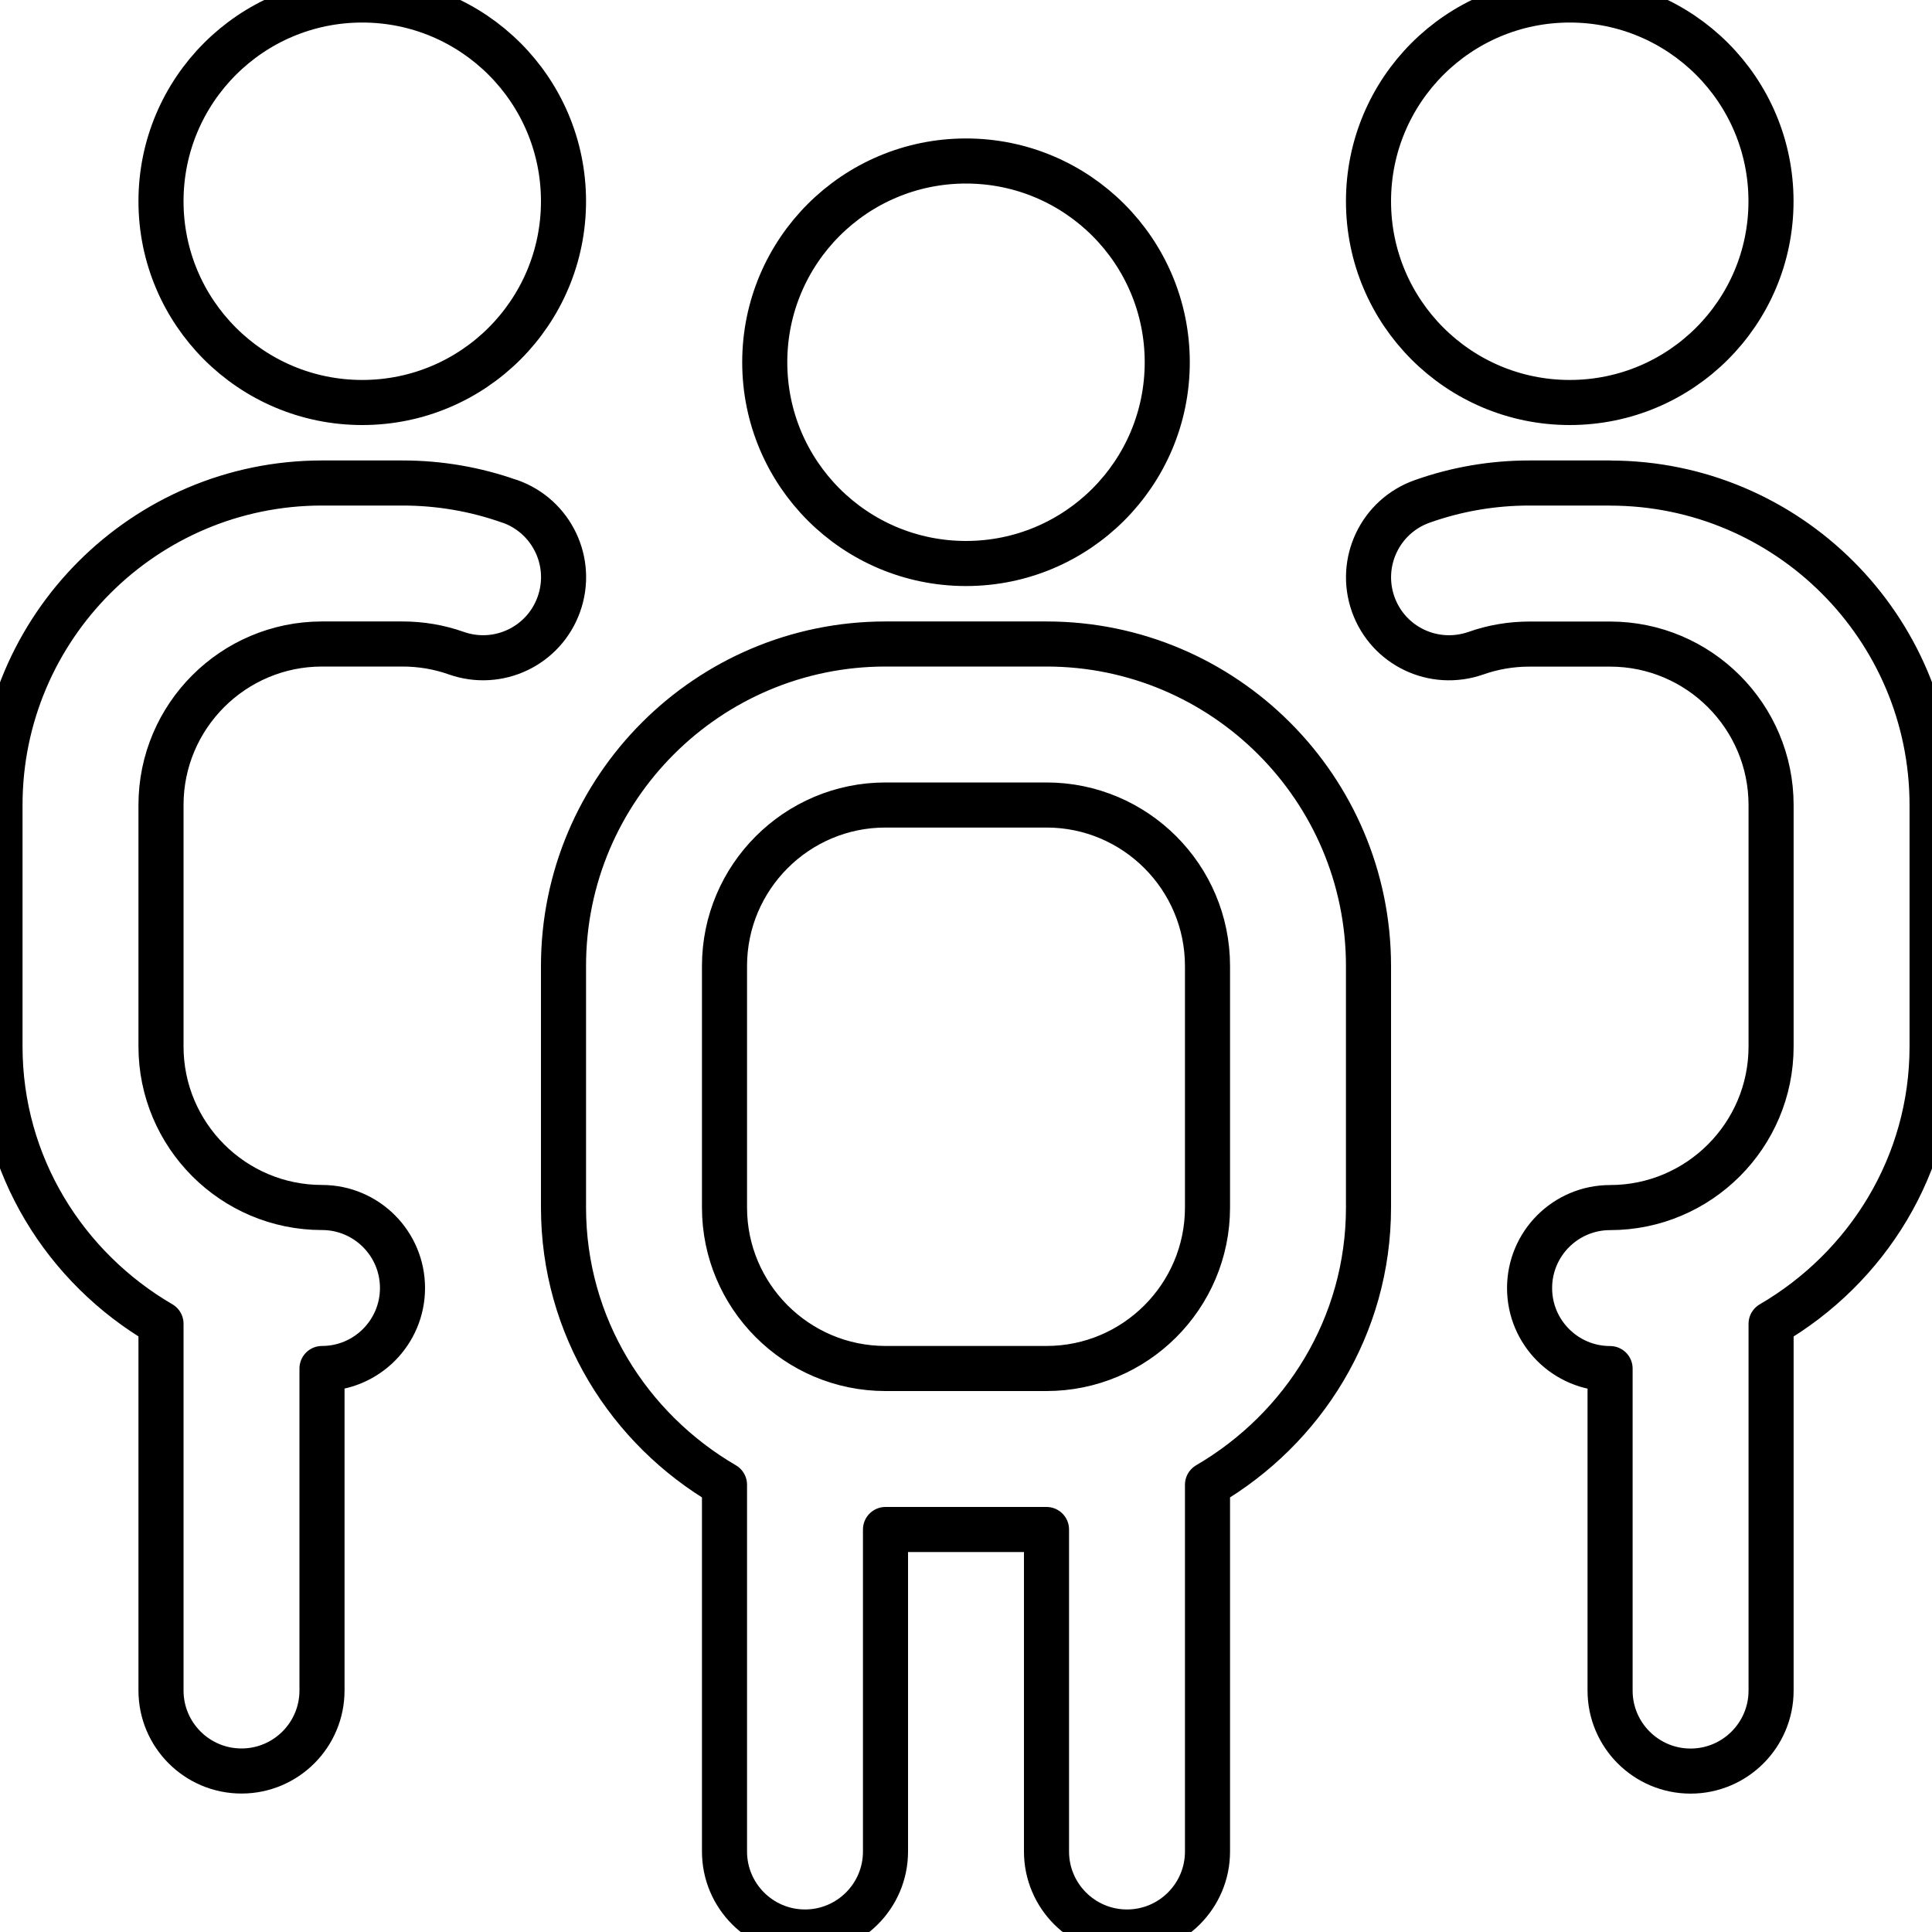
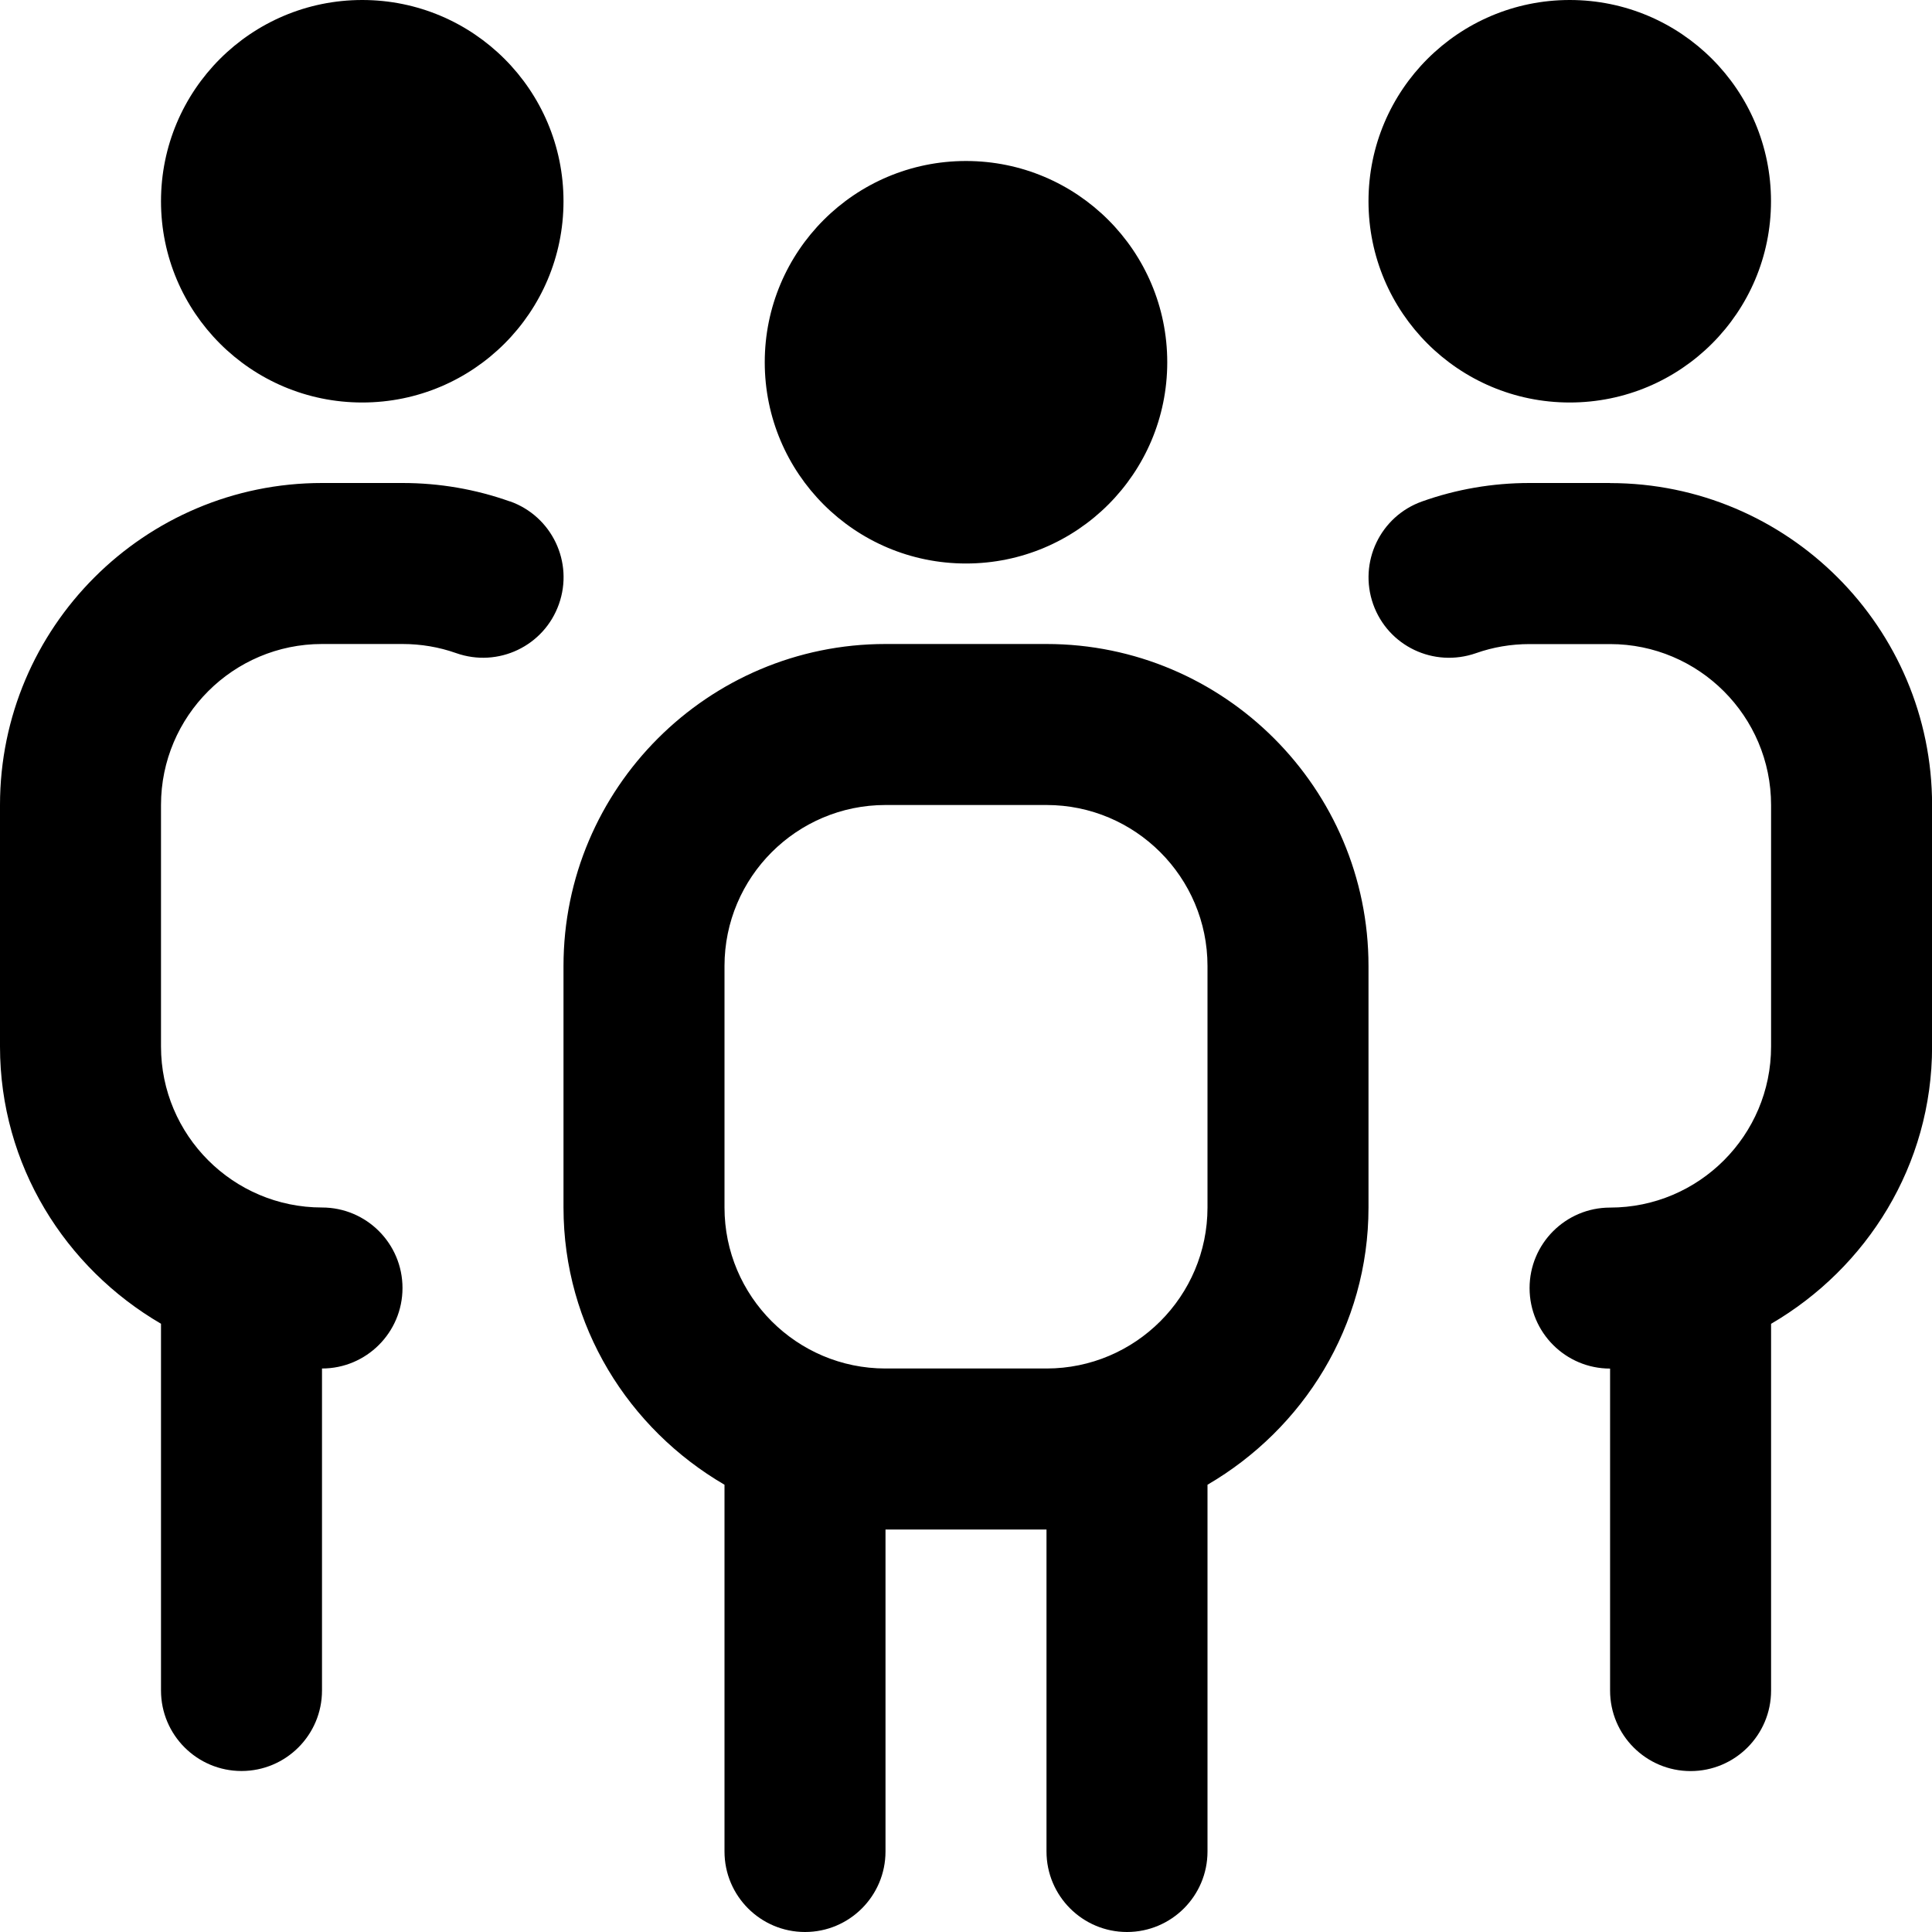
<svg xmlns="http://www.w3.org/2000/svg" id="Outline" viewBox="0 0 24 24" width="512" height="512">
-   <path d="M9.5,4.5c0-1.381,1.119-2.5,2.5-2.5s2.5,1.119,2.5,2.5-1.119,2.5-2.5,2.5-2.5-1.119-2.5-2.5Zm7.5,7.5v3c0,1.474-.81,2.75-2,3.444v4.556c0,.552-.448,1-1,1s-1-.448-1-1v-4h-2v4c0,.552-.448,1-1,1s-1-.448-1-1v-4.556c-1.19-.694-2-1.97-2-3.444v-3c0-2.206,1.794-4,4-4h2c2.206,0,4,1.794,4,4Zm-2,0c0-1.103-.897-2-2-2h-2c-1.103,0-2,.897-2,2v3c0,1.103,.897,2,2,2h2c1.103,0,2-.897,2-2v-3Zm4.5-7c1.381,0,2.5-1.119,2.5-2.5s-1.119-2.5-2.5-2.5-2.5,1.119-2.5,2.5,1.119,2.5,2.5,2.5Zm-15,0c1.381,0,2.5-1.119,2.5-2.5S5.881,0,4.5,0,2,1.119,2,2.5s1.119,2.5,2.5,2.5Zm1.834,1.229c-.428-.152-.876-.229-1.334-.229h-1C1.794,6,0,7.794,0,10v3c0,1.474,.81,2.75,2,3.444v4.556c0,.552,.448,1,1,1s1-.448,1-1v-4c.552,0,1-.448,1-1s-.448-1-1-1c-1.103,0-2-.897-2-2v-3c0-1.103,.897-2,2-2h1c.229,0,.454,.038,.666,.113,.523,.185,1.093-.088,1.277-.608,.185-.521-.087-1.092-.608-1.277Zm13.666-.229h-1c-.458,0-.907,.077-1.334,.229-.521,.185-.792,.756-.608,1.277,.185,.52,.752,.791,1.277,.608,.212-.075,.436-.113,.666-.113h1c1.103,0,2,.897,2,2v3c0,1.103-.897,2-2,2-.552,0-1,.448-1,1s.448,1,1,1v4c0,.552,.448,1,1,1s1-.448,1-1v-4.556c1.19-.694,2-1.97,2-3.444v-3c0-2.206-1.794-4-4-4Z" fill="none" stroke="#000000" stroke-width="0.56" stroke-linejoin="round" stroke-linecap="round" />
+   <path d="M9.5,4.5c0-1.381,1.119-2.5,2.5-2.5s2.5,1.119,2.5,2.5-1.119,2.5-2.5,2.5-2.5-1.119-2.5-2.5Zm7.5,7.5v3c0,1.474-.81,2.75-2,3.444v4.556c0,.552-.448,1-1,1s-1-.448-1-1v-4h-2v4c0,.552-.448,1-1,1s-1-.448-1-1v-4.556c-1.19-.694-2-1.97-2-3.444v-3c0-2.206,1.794-4,4-4h2c2.206,0,4,1.794,4,4Zm-2,0c0-1.103-.897-2-2-2h-2c-1.103,0-2,.897-2,2v3c0,1.103,.897,2,2,2h2c1.103,0,2-.897,2-2v-3Zm4.5-7c1.381,0,2.5-1.119,2.5-2.5s-1.119-2.5-2.5-2.5-2.5,1.119-2.5,2.5,1.119,2.5,2.5,2.5Zm-15,0c1.381,0,2.5-1.119,2.5-2.5S5.881,0,4.5,0,2,1.119,2,2.5s1.119,2.5,2.5,2.5Zm1.834,1.229c-.428-.152-.876-.229-1.334-.229h-1C1.794,6,0,7.794,0,10v3c0,1.474,.81,2.75,2,3.444v4.556c0,.552,.448,1,1,1s1-.448,1-1v-4c.552,0,1-.448,1-1s-.448-1-1-1c-1.103,0-2-.897-2-2v-3c0-1.103,.897-2,2-2h1c.229,0,.454,.038,.666,.113,.523,.185,1.093-.088,1.277-.608,.185-.521-.087-1.092-.608-1.277Zm13.666-.229h-1c-.458,0-.907,.077-1.334,.229-.521,.185-.792,.756-.608,1.277,.185,.52,.752,.791,1.277,.608,.212-.075,.436-.113,.666-.113h1c1.103,0,2,.897,2,2v3c0,1.103-.897,2-2,2-.552,0-1,.448-1,1s.448,1,1,1v4c0,.552,.448,1,1,1s1-.448,1-1v-4.556c1.19-.694,2-1.97,2-3.444v-3c0-2.206-1.794-4-4-4Z" />
</svg>
